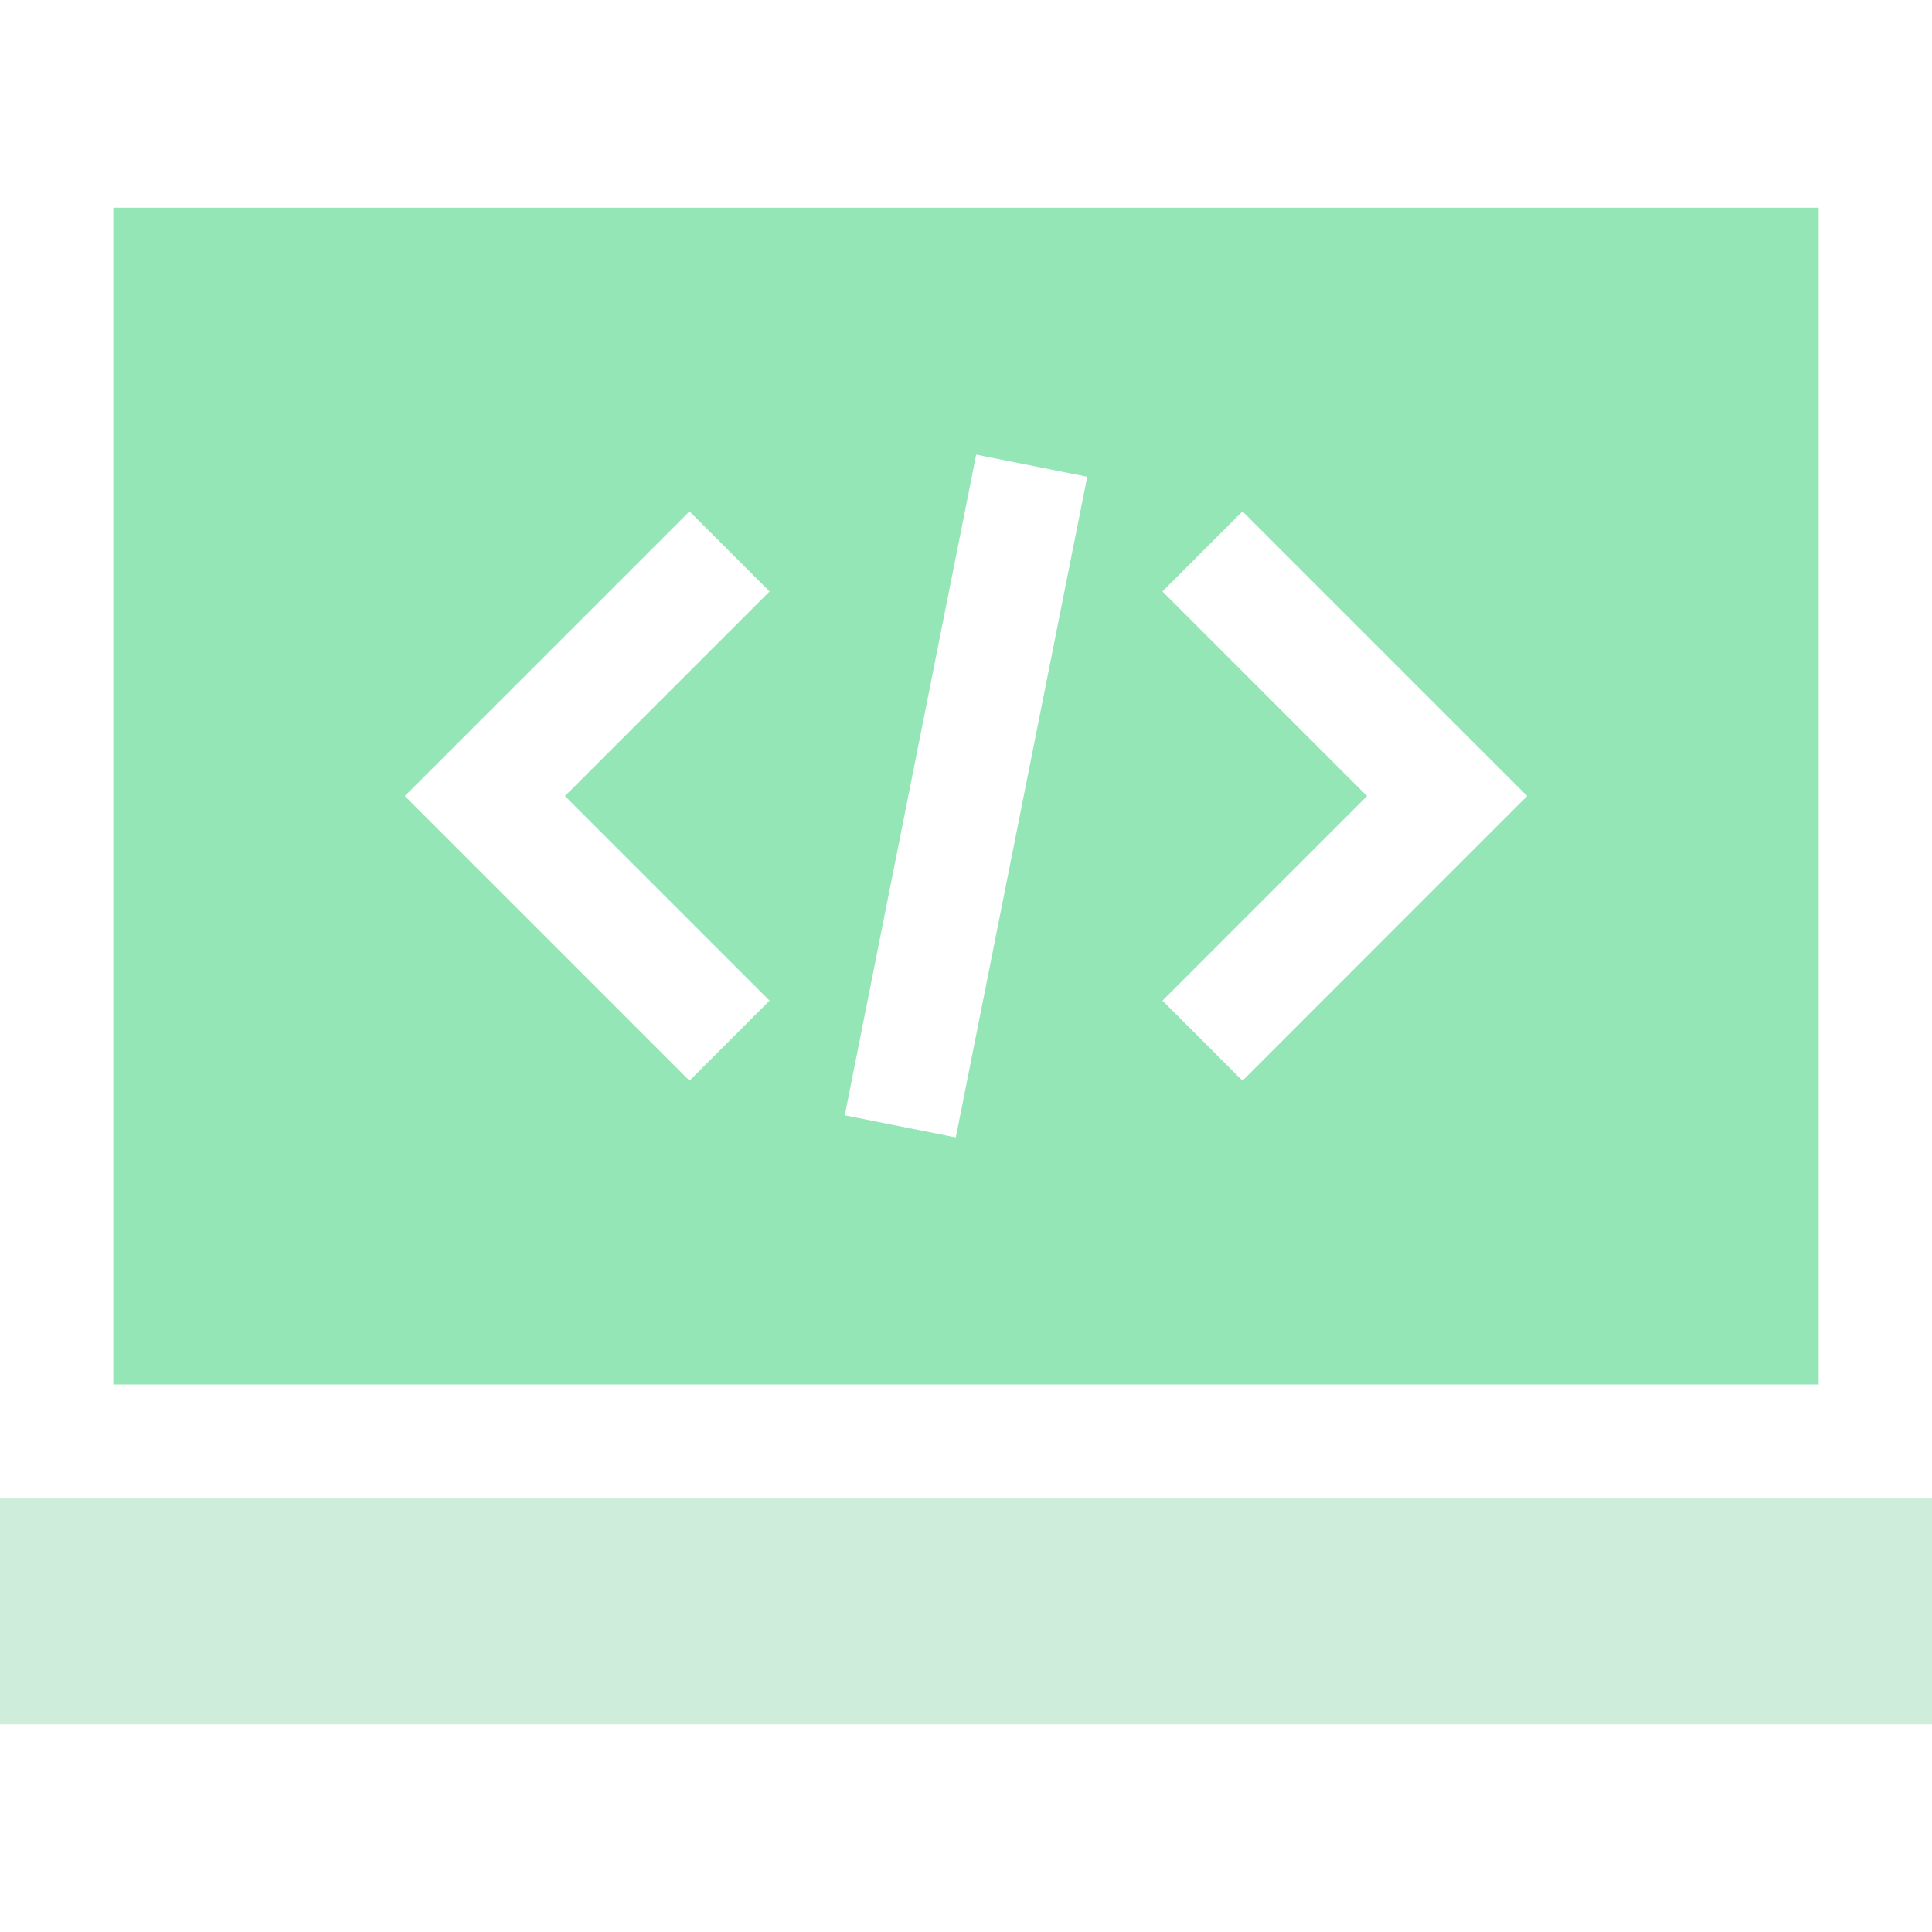
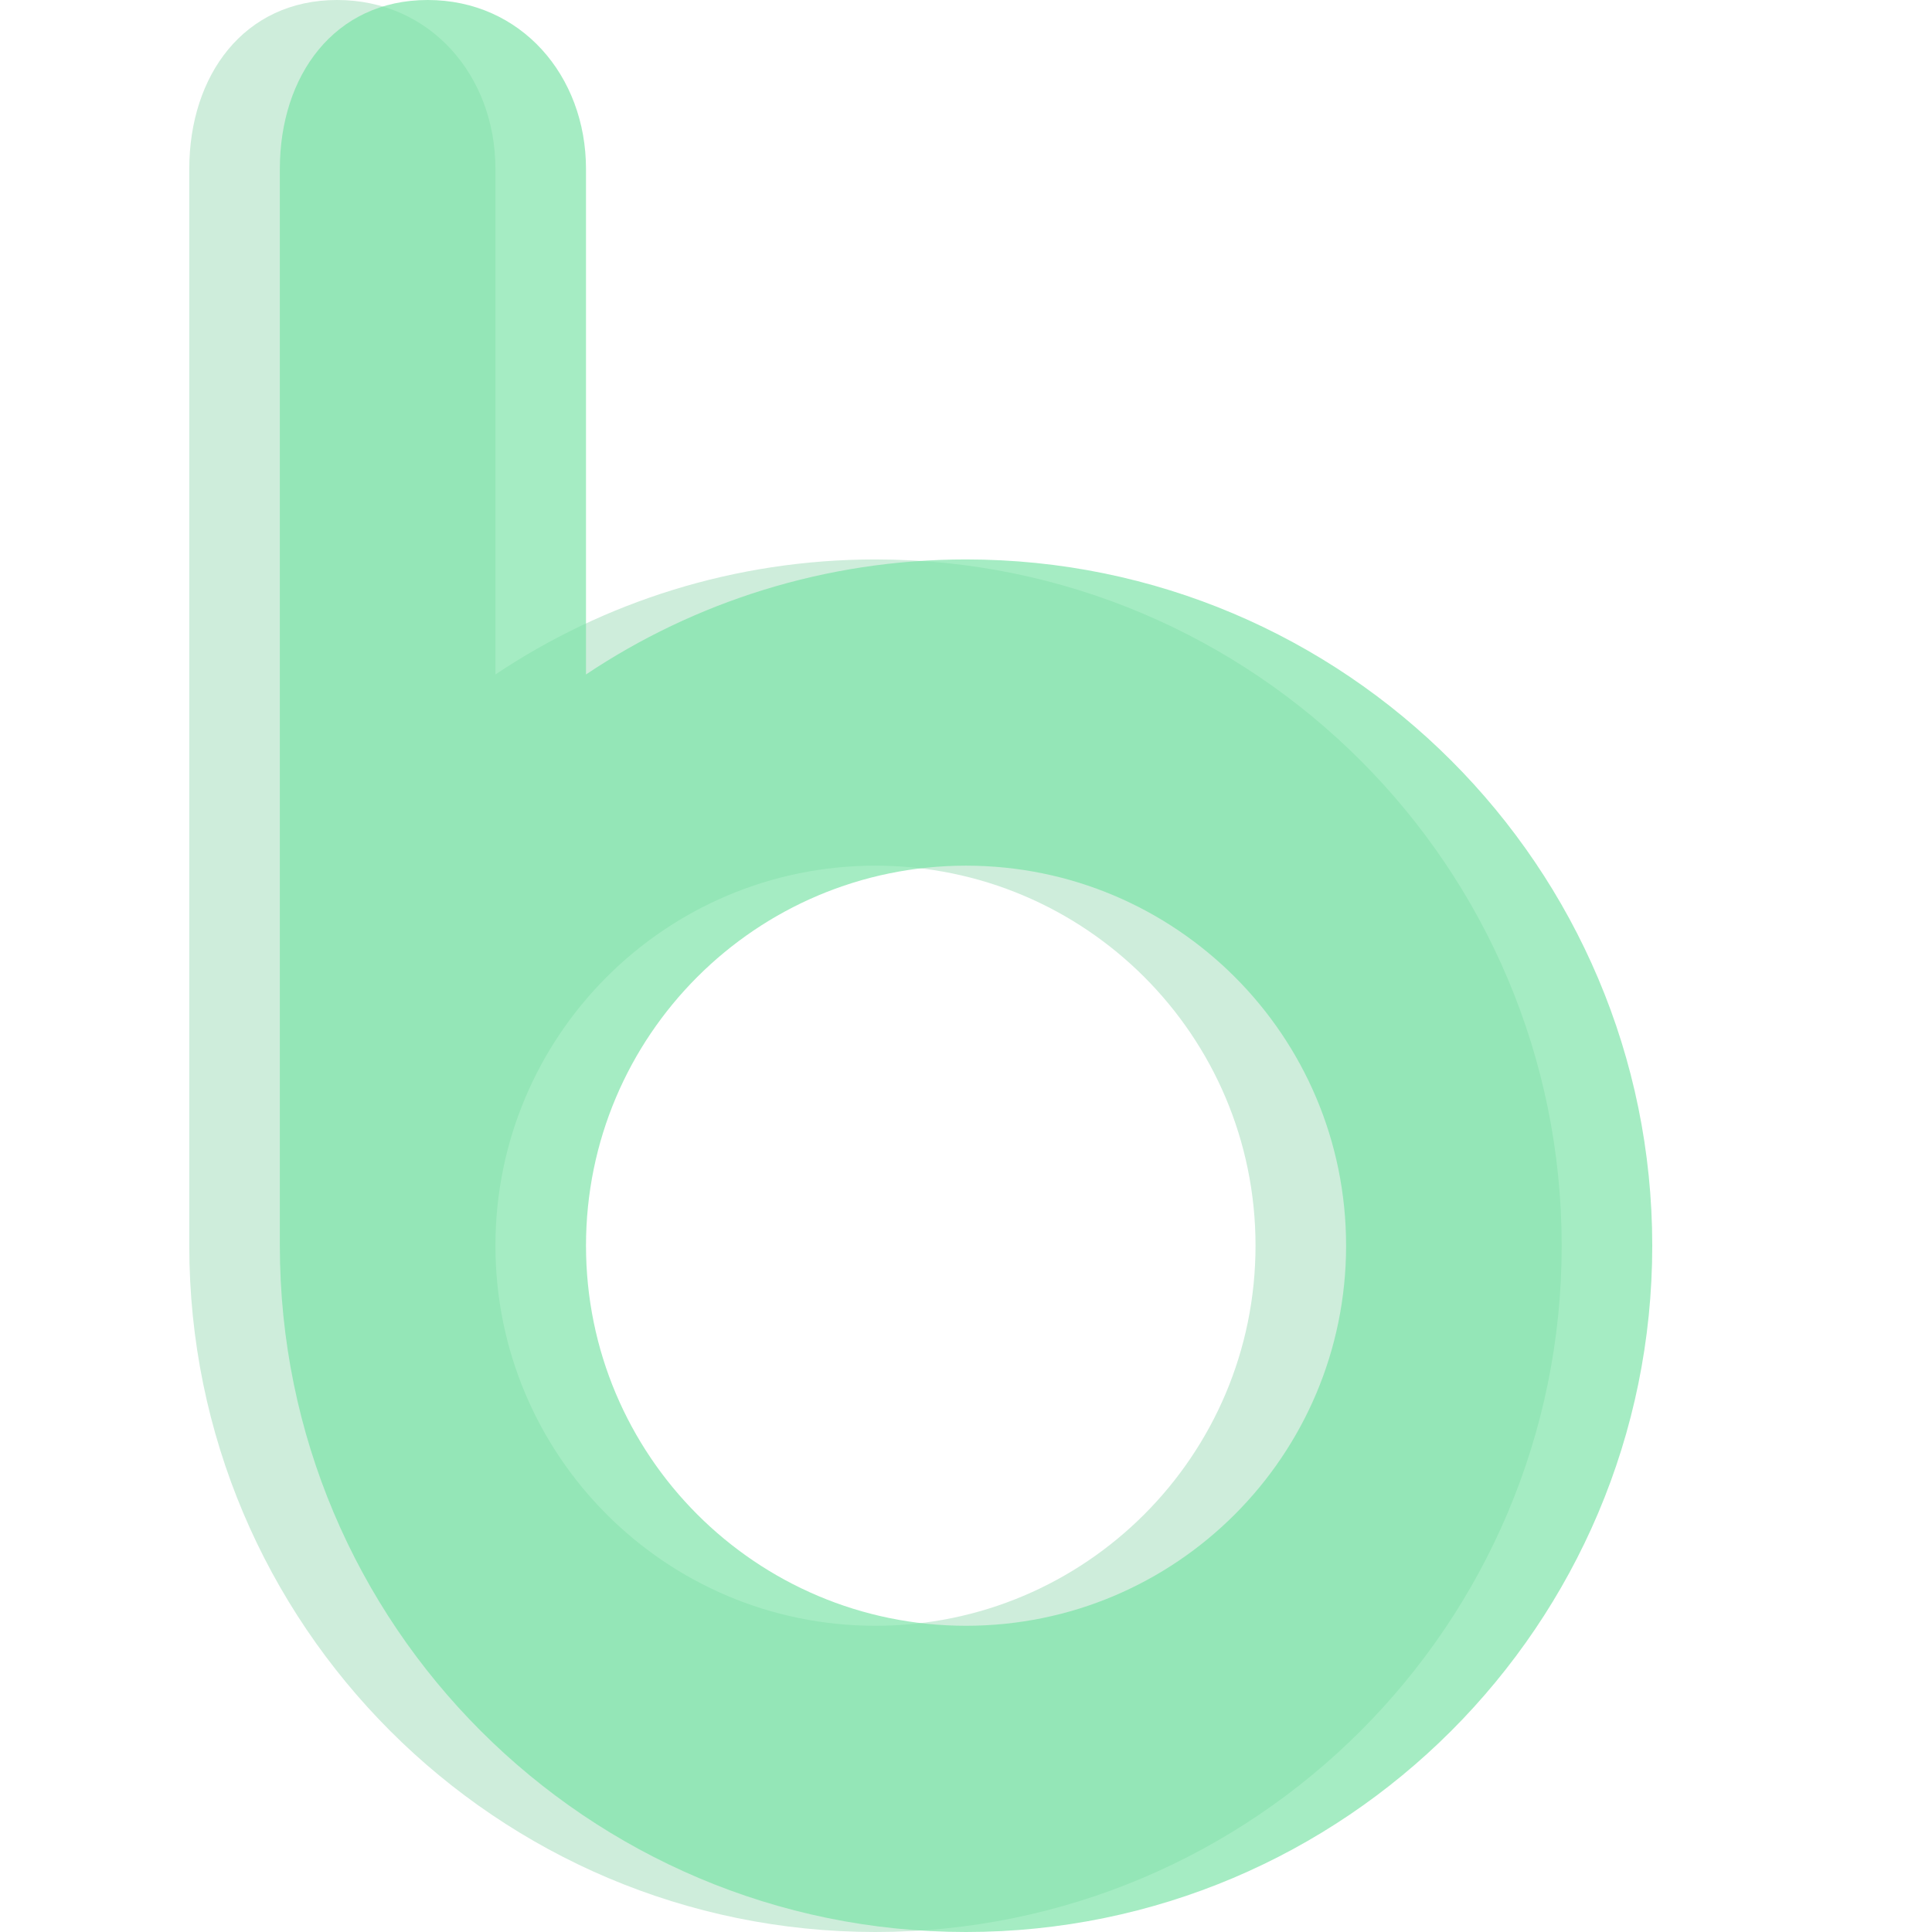
<svg xmlns="http://www.w3.org/2000/svg" width="64" height="64" viewBox="0 0 64 64" fill="none">
-   <path d="M64 49.612H0V57.119H64V49.612Z" fill="#CEEDDB" />
-   <path d="M3.753 6.881V45.863H60.246V6.881H3.753ZM25.493 33.148L22.841 35.8L13.411 26.37L22.841 16.941L25.493 19.593L18.715 26.37L25.493 33.148ZM31.662 37.679L27.984 36.947L32.337 15.062L36.015 15.794L31.662 37.679ZM41.159 35.8L38.507 33.148L45.285 26.37L38.507 19.593L41.159 16.941L50.588 26.37L41.159 35.8Z" fill="#95E6B7" />
+   <path d="M29 18.532C24.344 18.532 20.004 19.941 16.412 22.342C16.412 22.342 16.412 6.26 16.412 5.598C16.412 2.506 14.256 0 11.167 0C8.075 0 6.27 2.506 6.27 5.598V41.264C6.27 53.819 16.445 64 29 64C41.546 64 51.733 53.819 51.733 41.264C51.73 28.713 41.546 18.532 29 18.532ZM29 53.856C22.047 53.856 16.412 48.218 16.412 41.264C16.412 34.311 22.047 28.676 29 28.676C35.956 28.676 41.591 34.311 41.591 41.264C41.591 48.218 35.956 53.856 29 53.856Z" fill="#CEEDDB" />
+   <path d="M32 18.532C27.344 18.532 23.004 19.941 19.412 22.342C19.412 22.342 19.412 6.26 19.412 5.598C19.412 2.506 17.256 0 14.167 0C11.075 0 9.27 2.506 9.27 5.598V41.264C9.27 53.819 19.445 64 32 64C44.546 64 54.733 53.819 54.733 41.264C54.73 28.713 44.546 18.532 32 18.532ZM32 53.856C25.047 53.856 19.412 48.218 19.412 41.264C19.412 34.311 25.047 28.676 32 28.676C38.956 28.676 44.591 34.311 44.591 41.264C44.591 48.218 38.956 53.856 32 53.856Z" fill="#77E2A3" fill-opacity="0.66" />
</svg>
